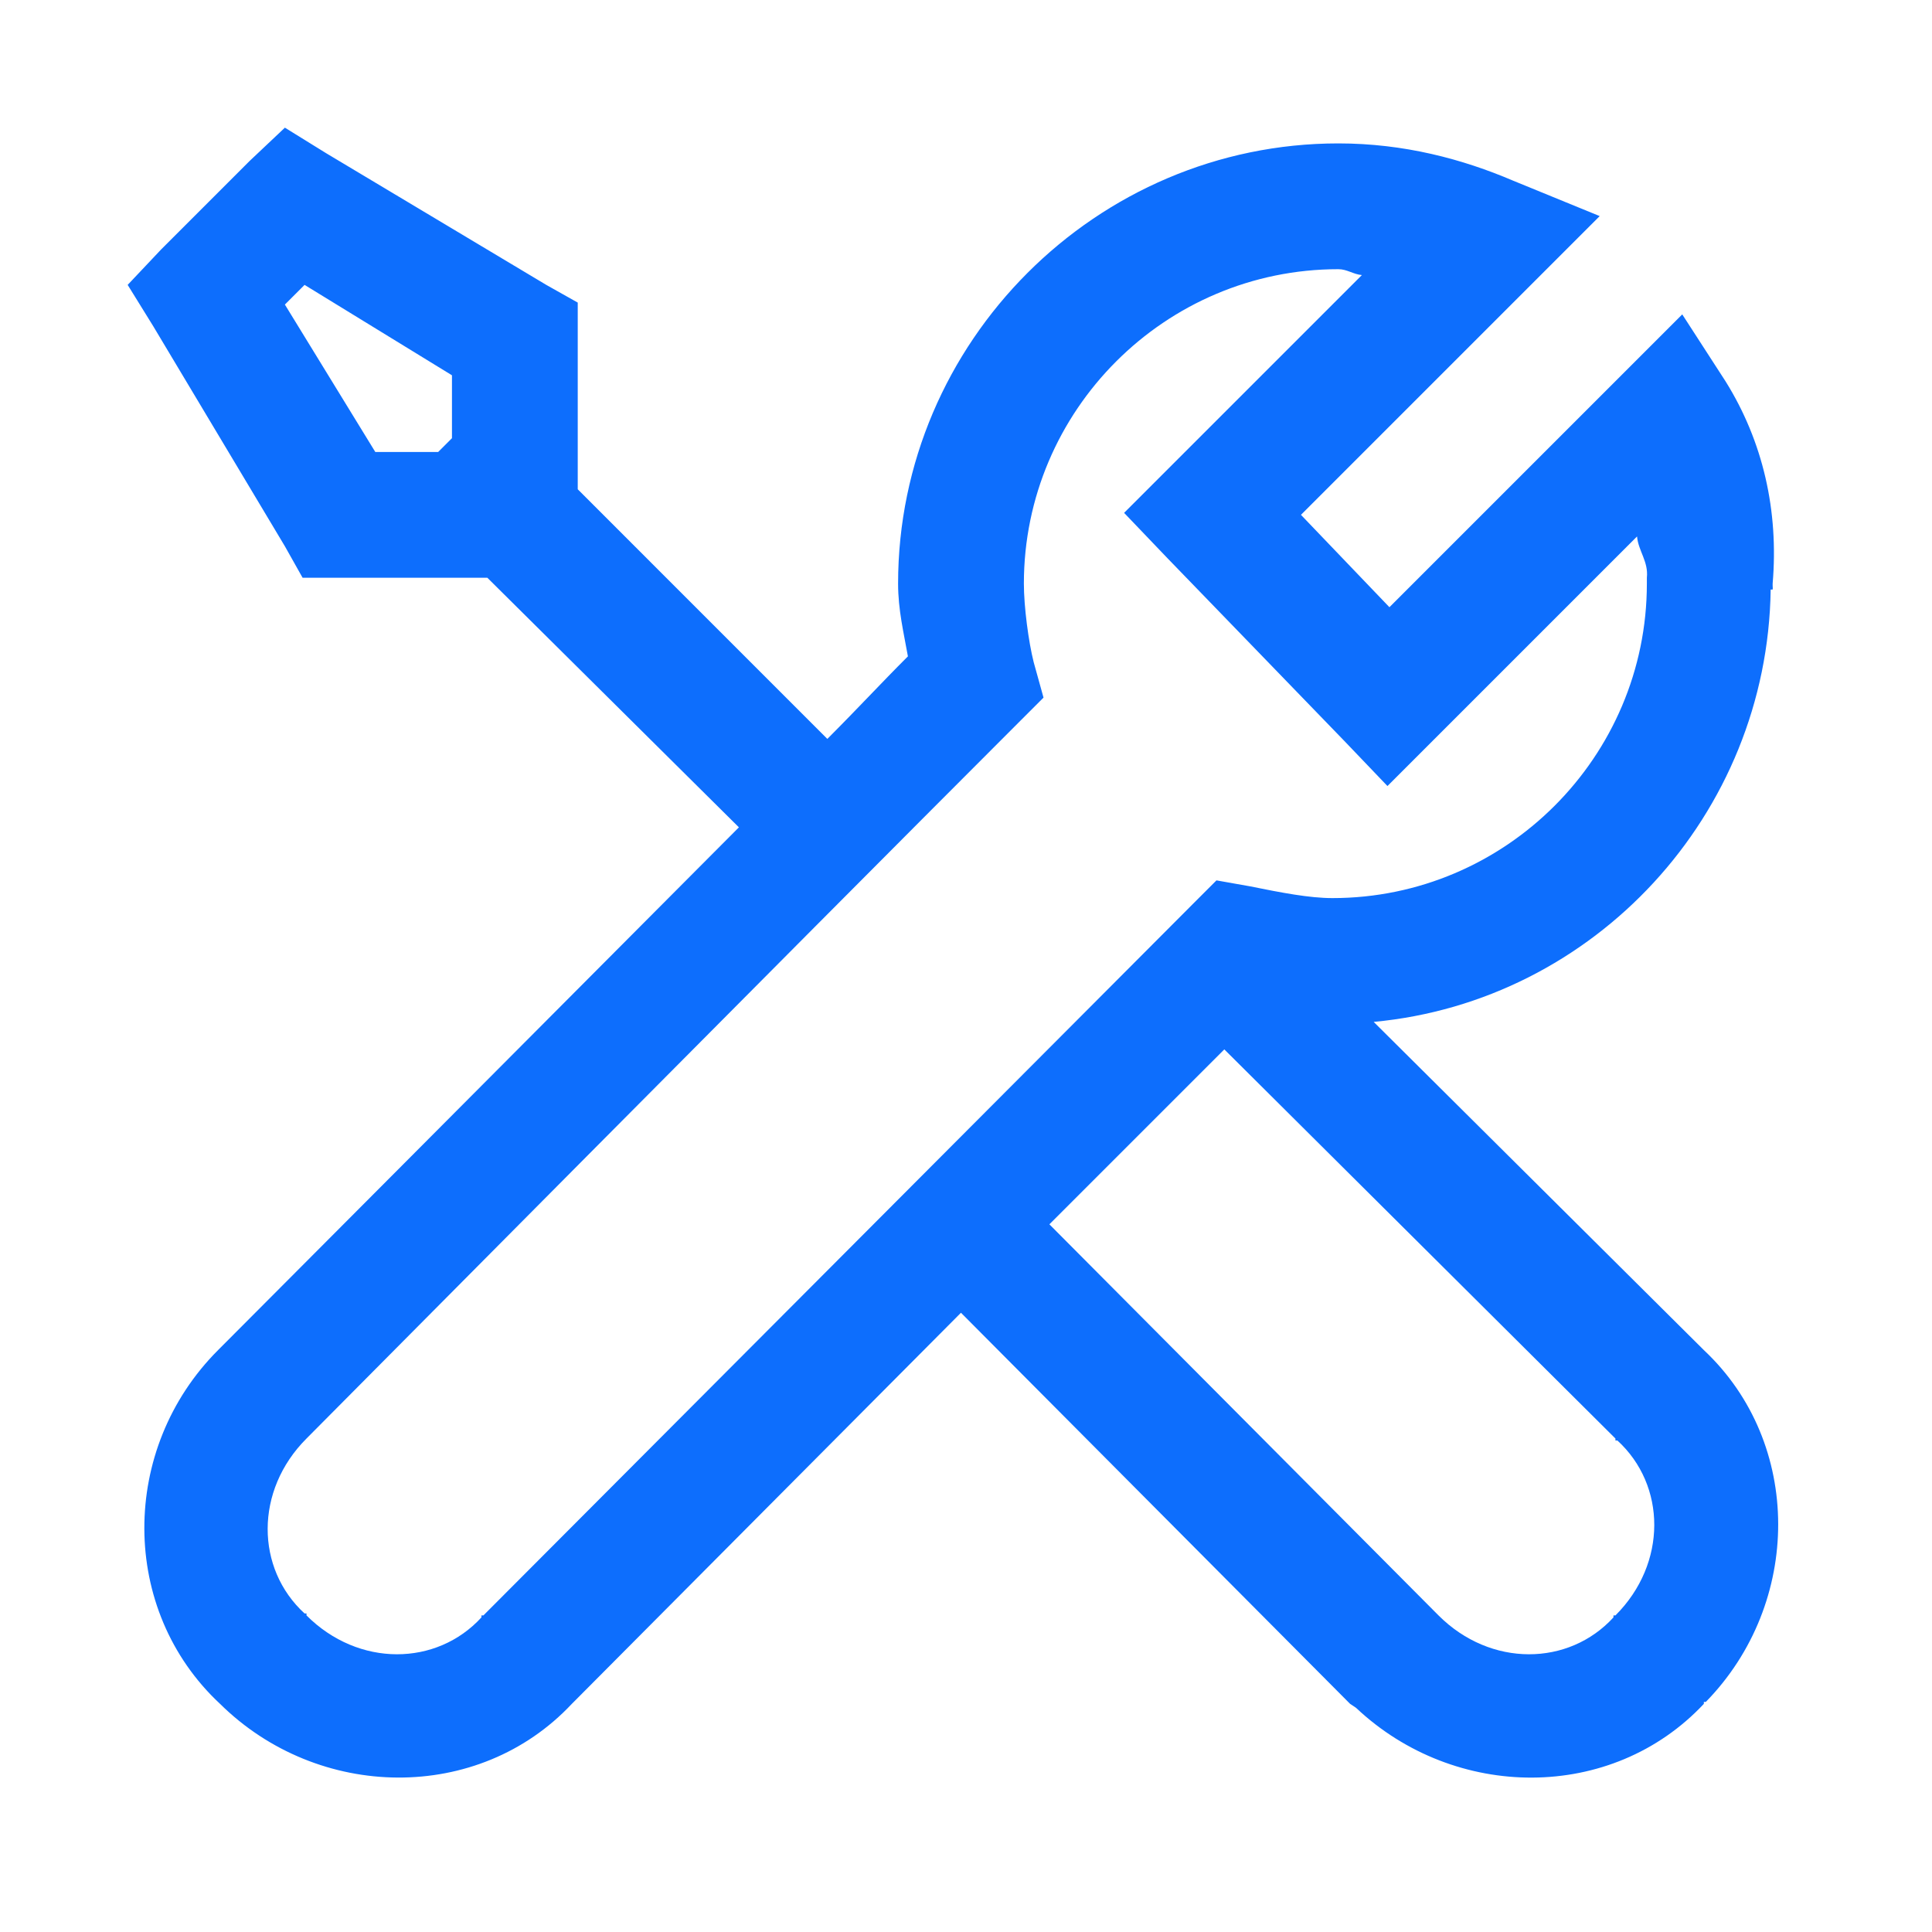
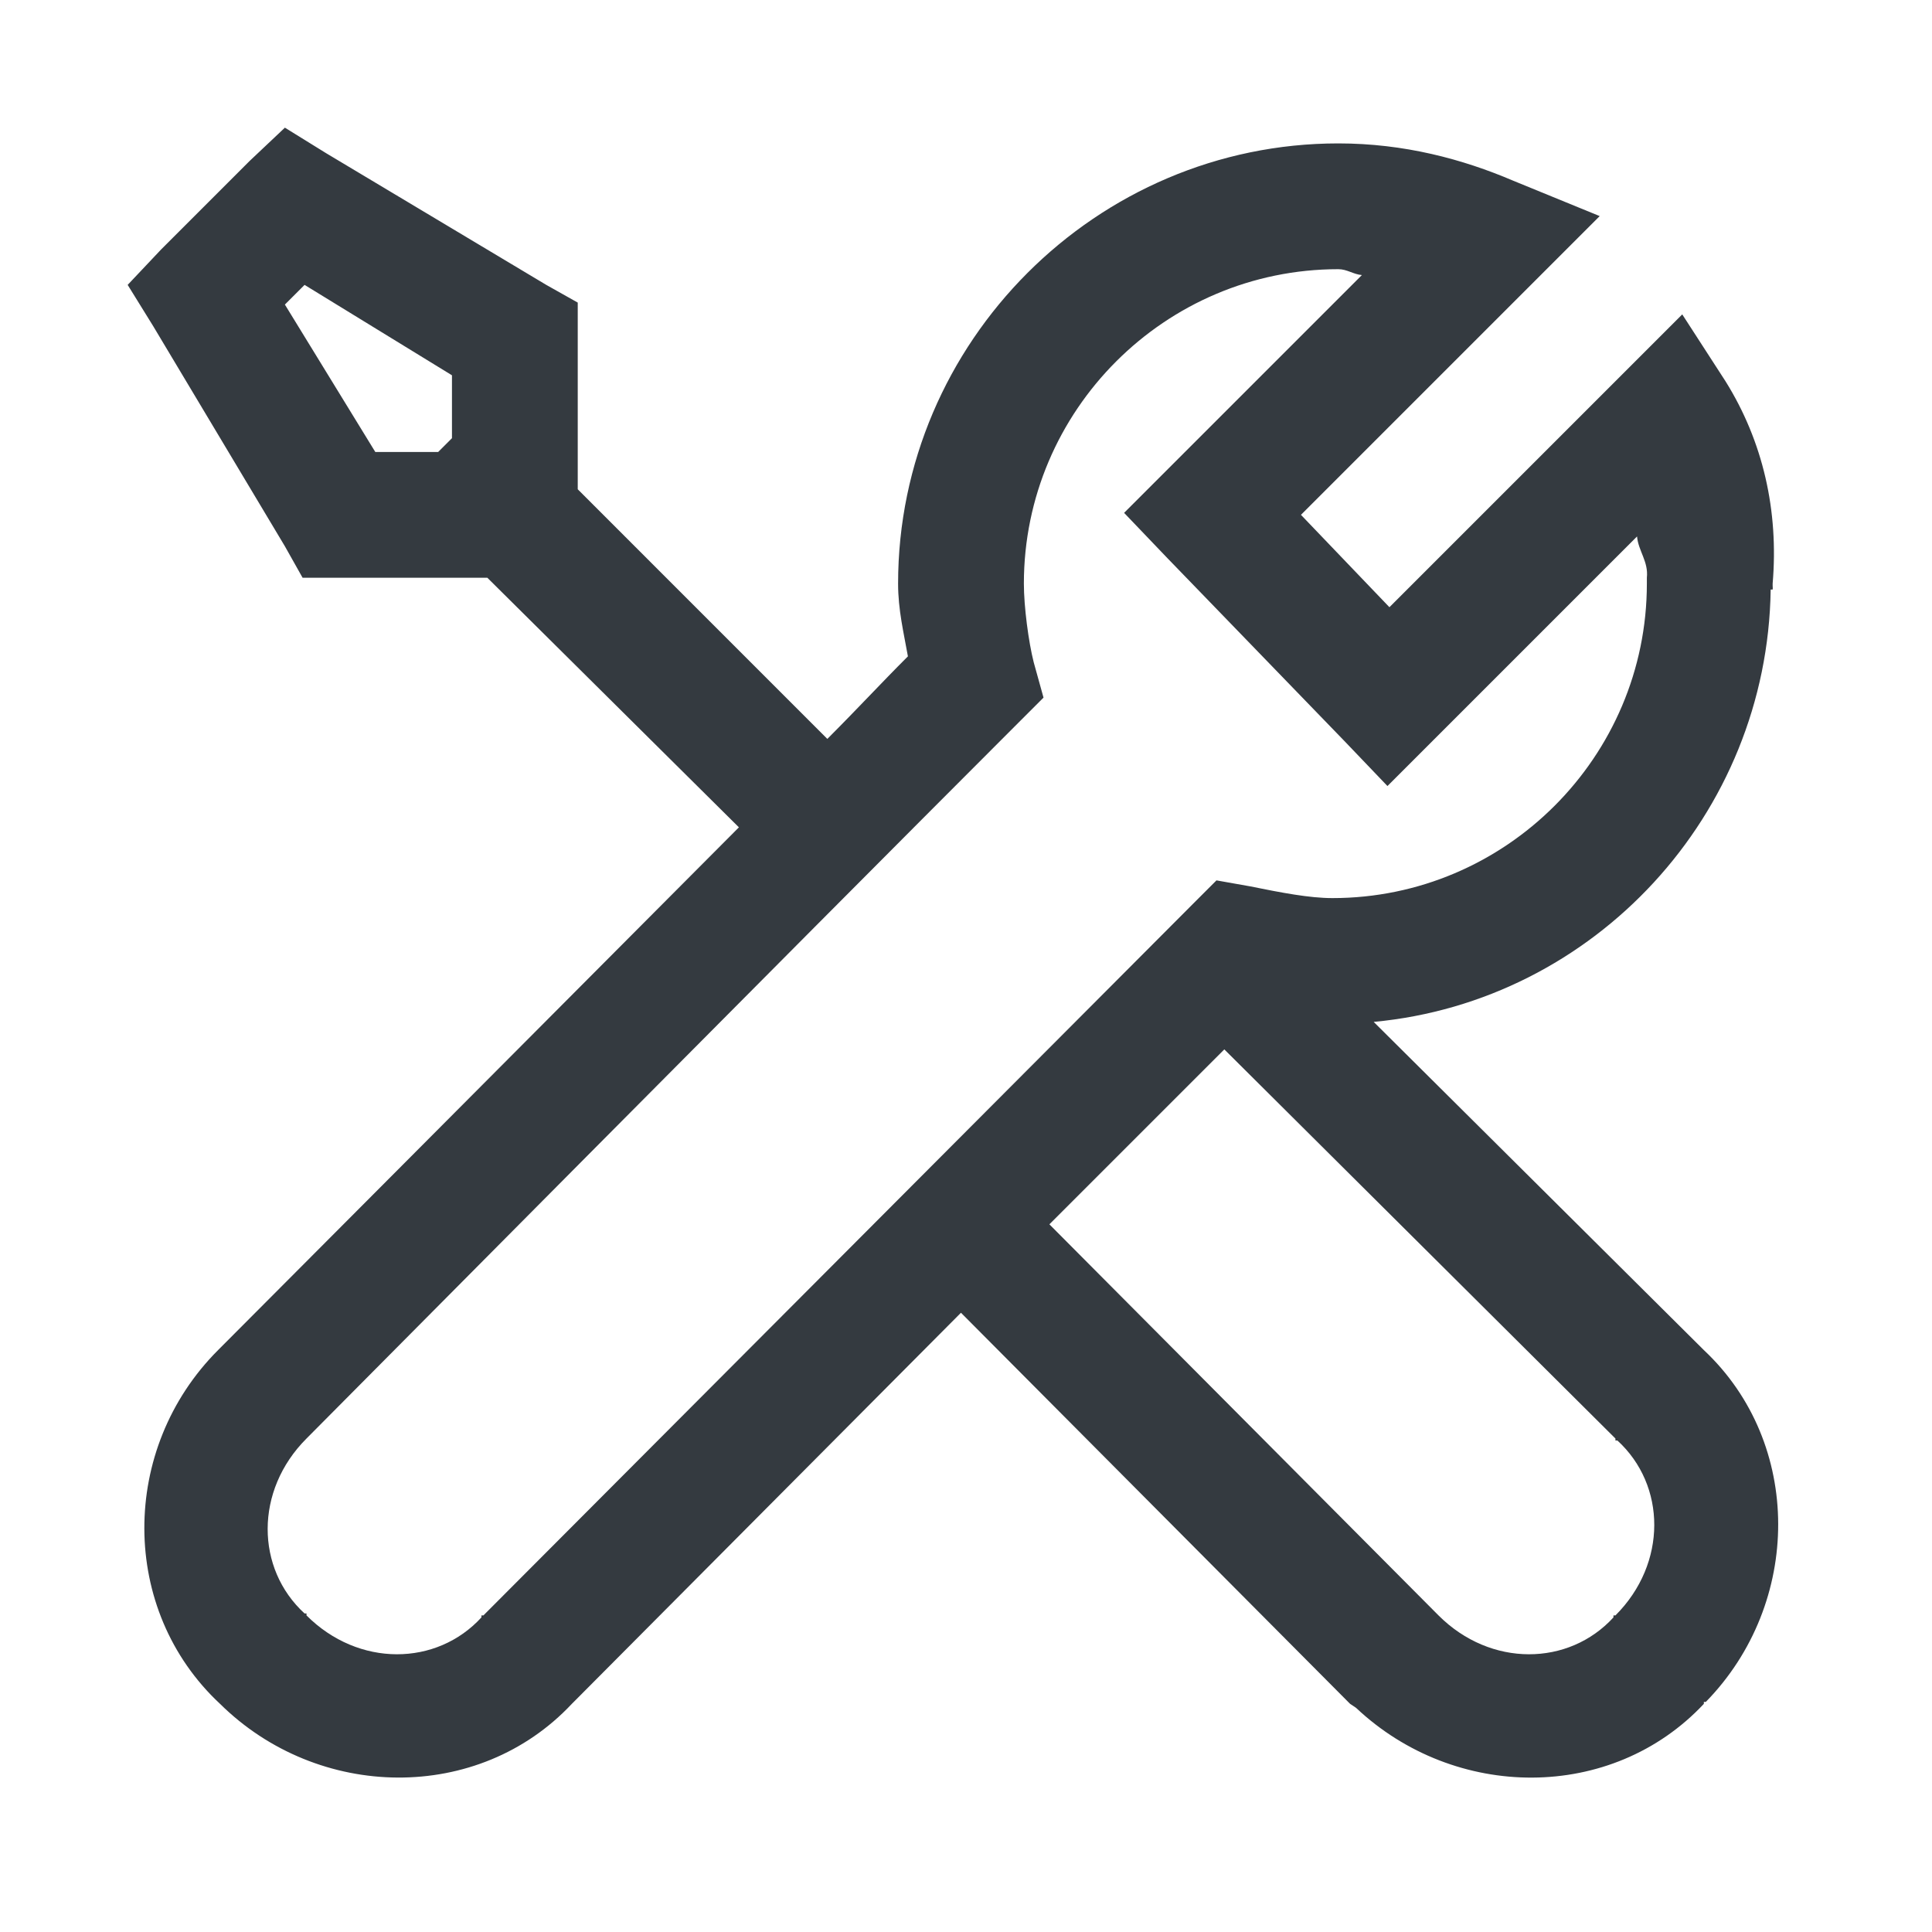
<svg xmlns="http://www.w3.org/2000/svg" width="48px" height="48px" viewBox="0 0 48 48" version="1.1">
  <g id="Icons/icons-category/fix" stroke="none" stroke-width="1" fill="none" fill-rule="evenodd">
-     <g id="icon-maintenance" transform="translate(3.171875, 3.171875)" fill="#0D6EFD">
+     <g id="icon-maintenance" transform="translate(3.171875, 3.171875)" fill="#343A40">
      <path d="M3.906,0 L3.027,0.83 L0.83,3.027 L0,3.906 L0.635,4.932 L3.906,10.4 L4.346,11.182 L8.936,11.182 L15.186,17.383 C9.601,22.992 2.496,30.121 2.246,30.371 C-0.201,32.819 -0.208,36.829 2.295,39.16 C4.736,41.571 8.716,41.632 11.035,39.16 C11.053,39.142 11.066,39.13 11.084,39.111 L20.703,29.443 L30.371,39.16 L30.518,39.258 C32.971,41.571 36.871,41.602 39.16,39.16 L39.16,39.111 L39.209,39.111 C41.602,36.664 41.626,32.684 39.16,30.371 L39.111,30.322 L30.957,22.217 C36.444,21.704 40.741,17.072 40.82,11.475 L40.869,11.475 C40.875,11.444 40.869,11.407 40.869,11.377 C40.869,11.359 40.869,11.346 40.869,11.328 C41.022,9.521 40.631,7.794 39.697,6.299 L38.623,4.639 L31.348,11.914 L29.15,9.619 L36.572,2.197 L34.424,1.318 C33.167,0.781 31.714,0.391 30.078,0.391 C24.072,0.391 19.141,5.322 19.141,11.328 C19.141,11.981 19.281,12.549 19.385,13.135 C18.701,13.818 18.188,14.38 17.383,15.186 L11.182,8.984 L11.182,4.346 L10.4,3.906 L4.932,0.635 L3.906,0 Z M30.078,3.516 C30.298,3.516 30.45,3.644 30.664,3.662 L24.756,9.57 L25.83,10.693 L30.225,15.234 L31.299,16.357 L37.5,10.156 C37.531,10.516 37.787,10.779 37.744,11.182 L37.744,11.328 C37.744,15.631 34.235,19.141 29.932,19.141 C29.358,19.141 28.662,19.006 27.881,18.848 L27.051,18.701 L26.465,19.287 L8.838,36.963 L8.789,36.963 L8.789,37.012 C7.678,38.226 5.737,38.257 4.443,36.963 L4.443,36.914 L4.395,36.914 C3.18,35.803 3.149,33.862 4.443,32.568 C5.035,31.976 16.504,20.41 22.119,14.795 L22.754,14.16 L22.51,13.281 C22.382,12.775 22.266,11.902 22.266,11.328 C22.266,7.025 25.775,3.516 30.078,3.516 Z M4.395,3.906 L8.057,6.152 L8.057,7.715 L7.715,8.057 L6.152,8.057 L3.906,4.395 L4.395,3.906 Z M27.246,22.9 L36.963,32.568 L36.963,32.617 L37.012,32.617 C38.226,33.728 38.257,35.669 36.963,36.963 L36.914,36.963 L36.914,37.012 C35.803,38.226 33.862,38.257 32.568,36.963 L22.9,27.246 L27.246,22.9 Z" id="Shape" />
    </g>
  </g>
</svg>
